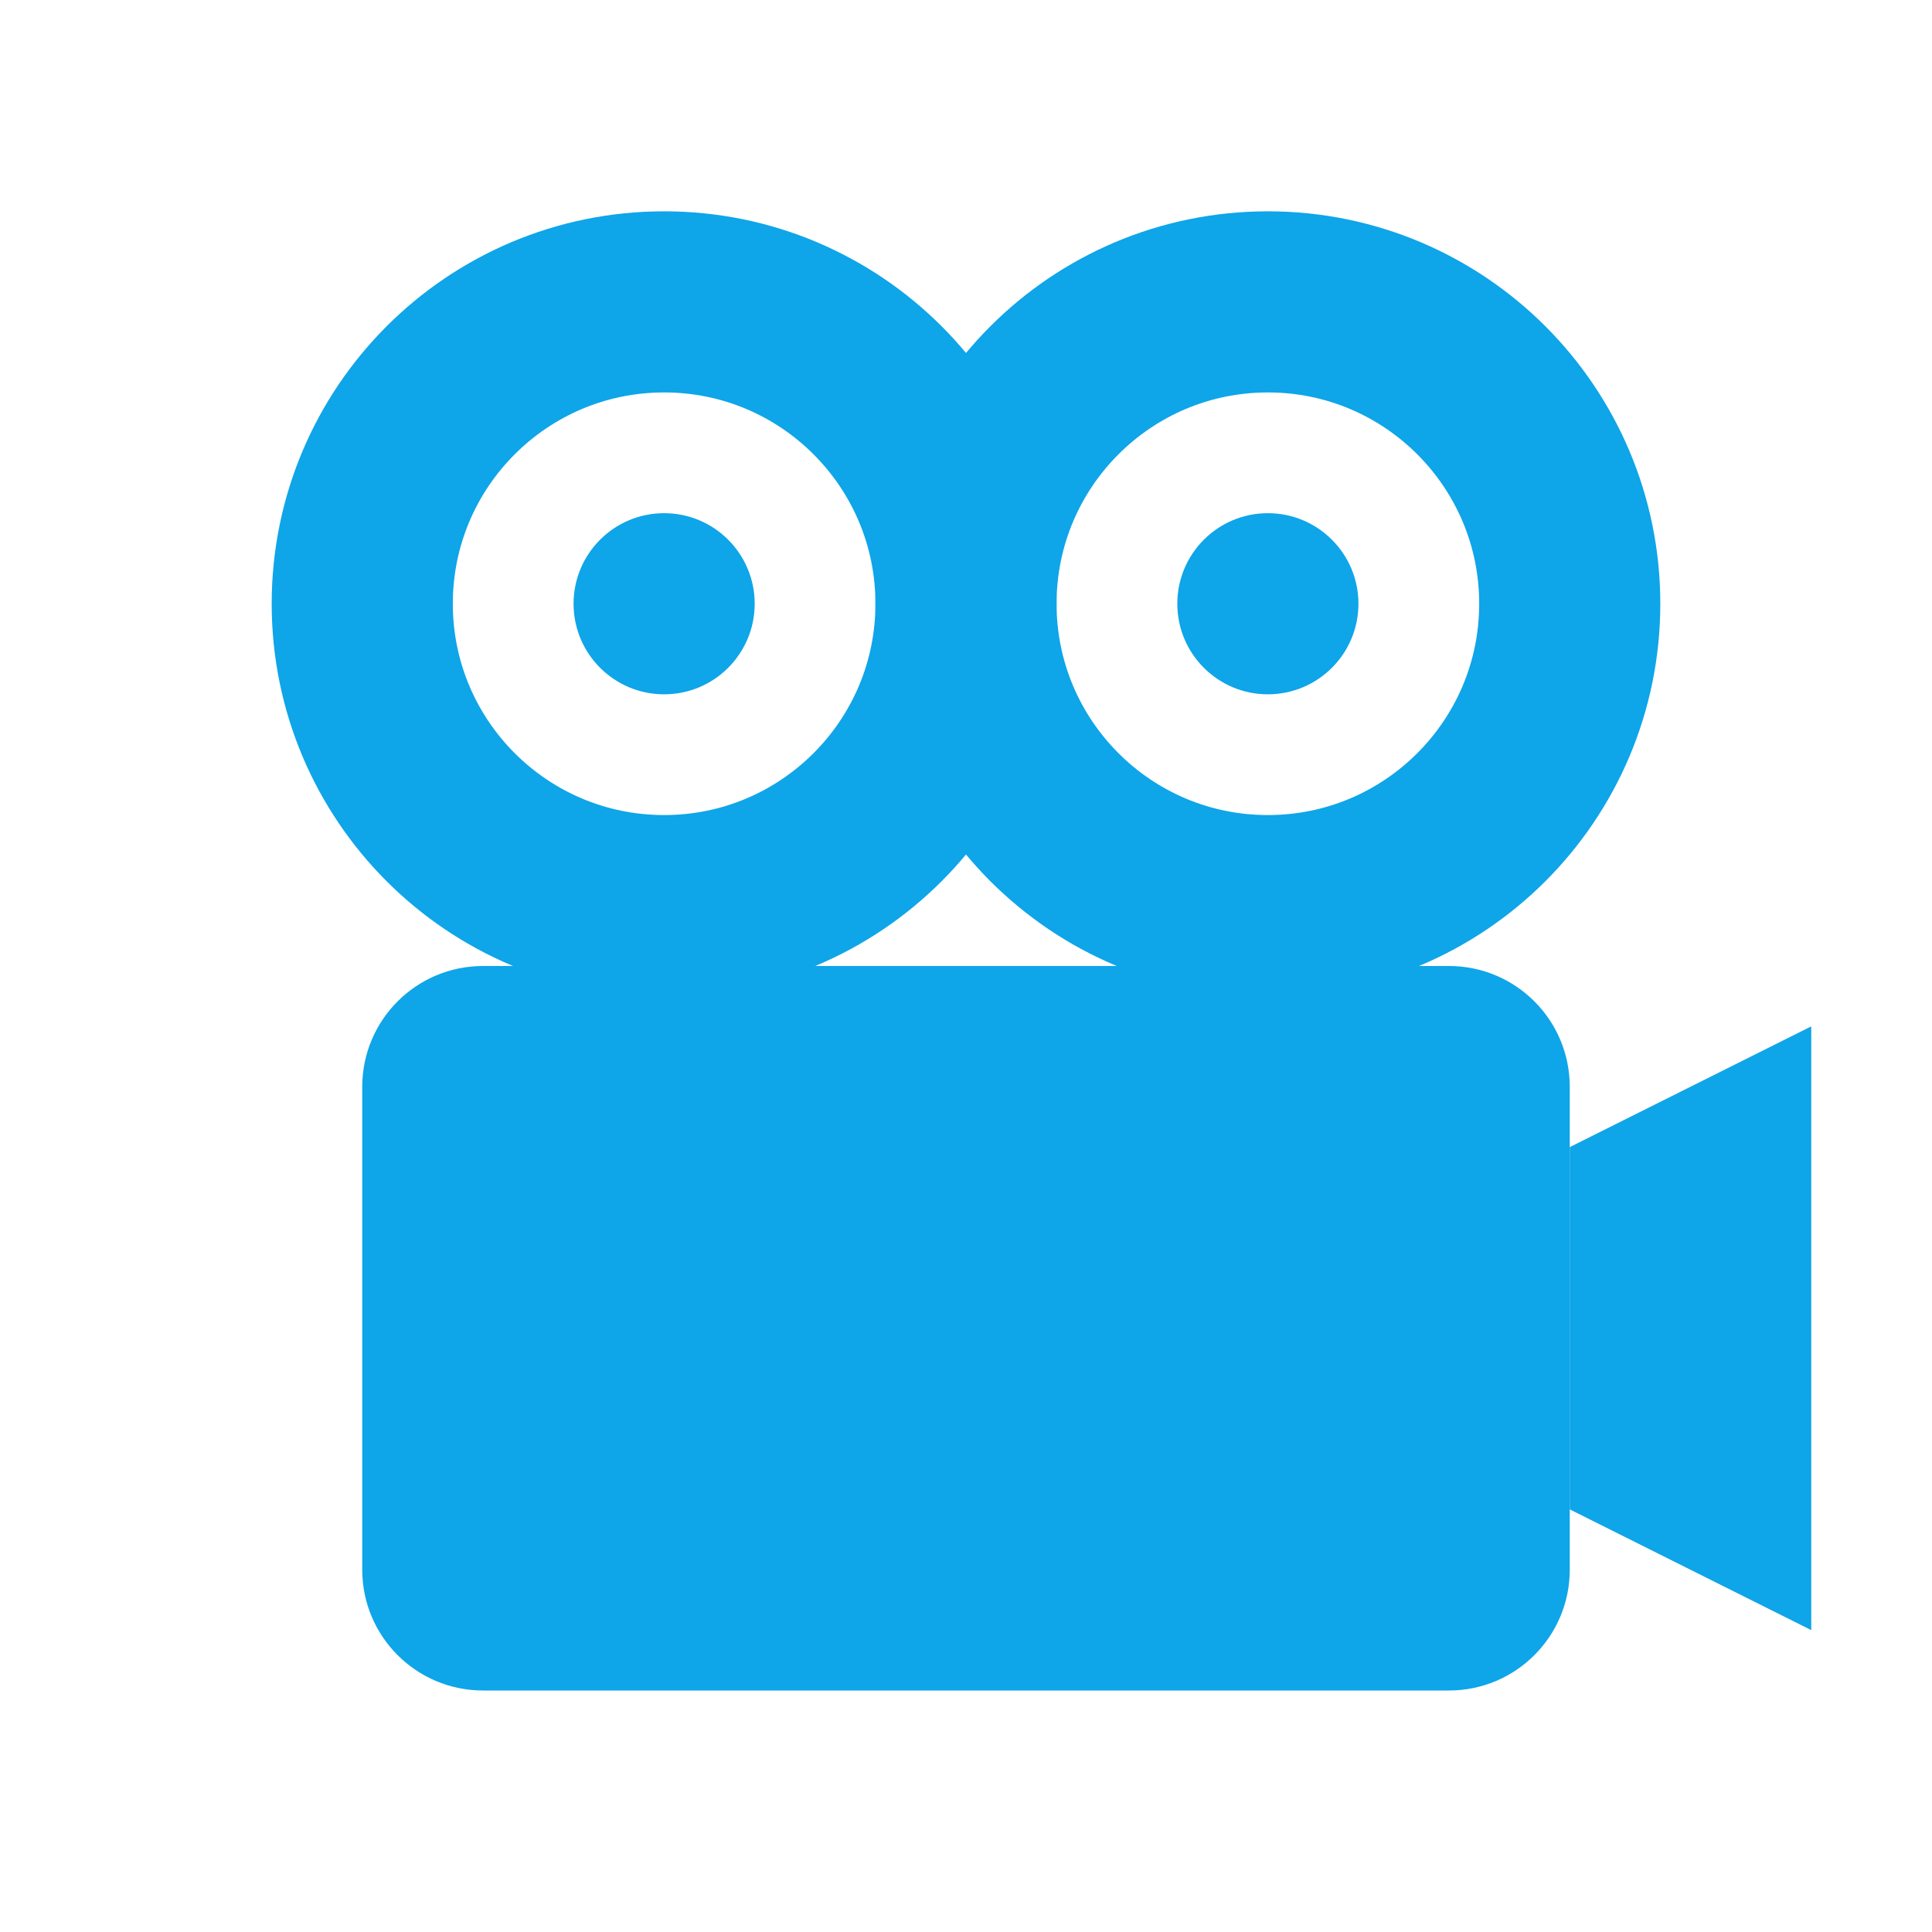
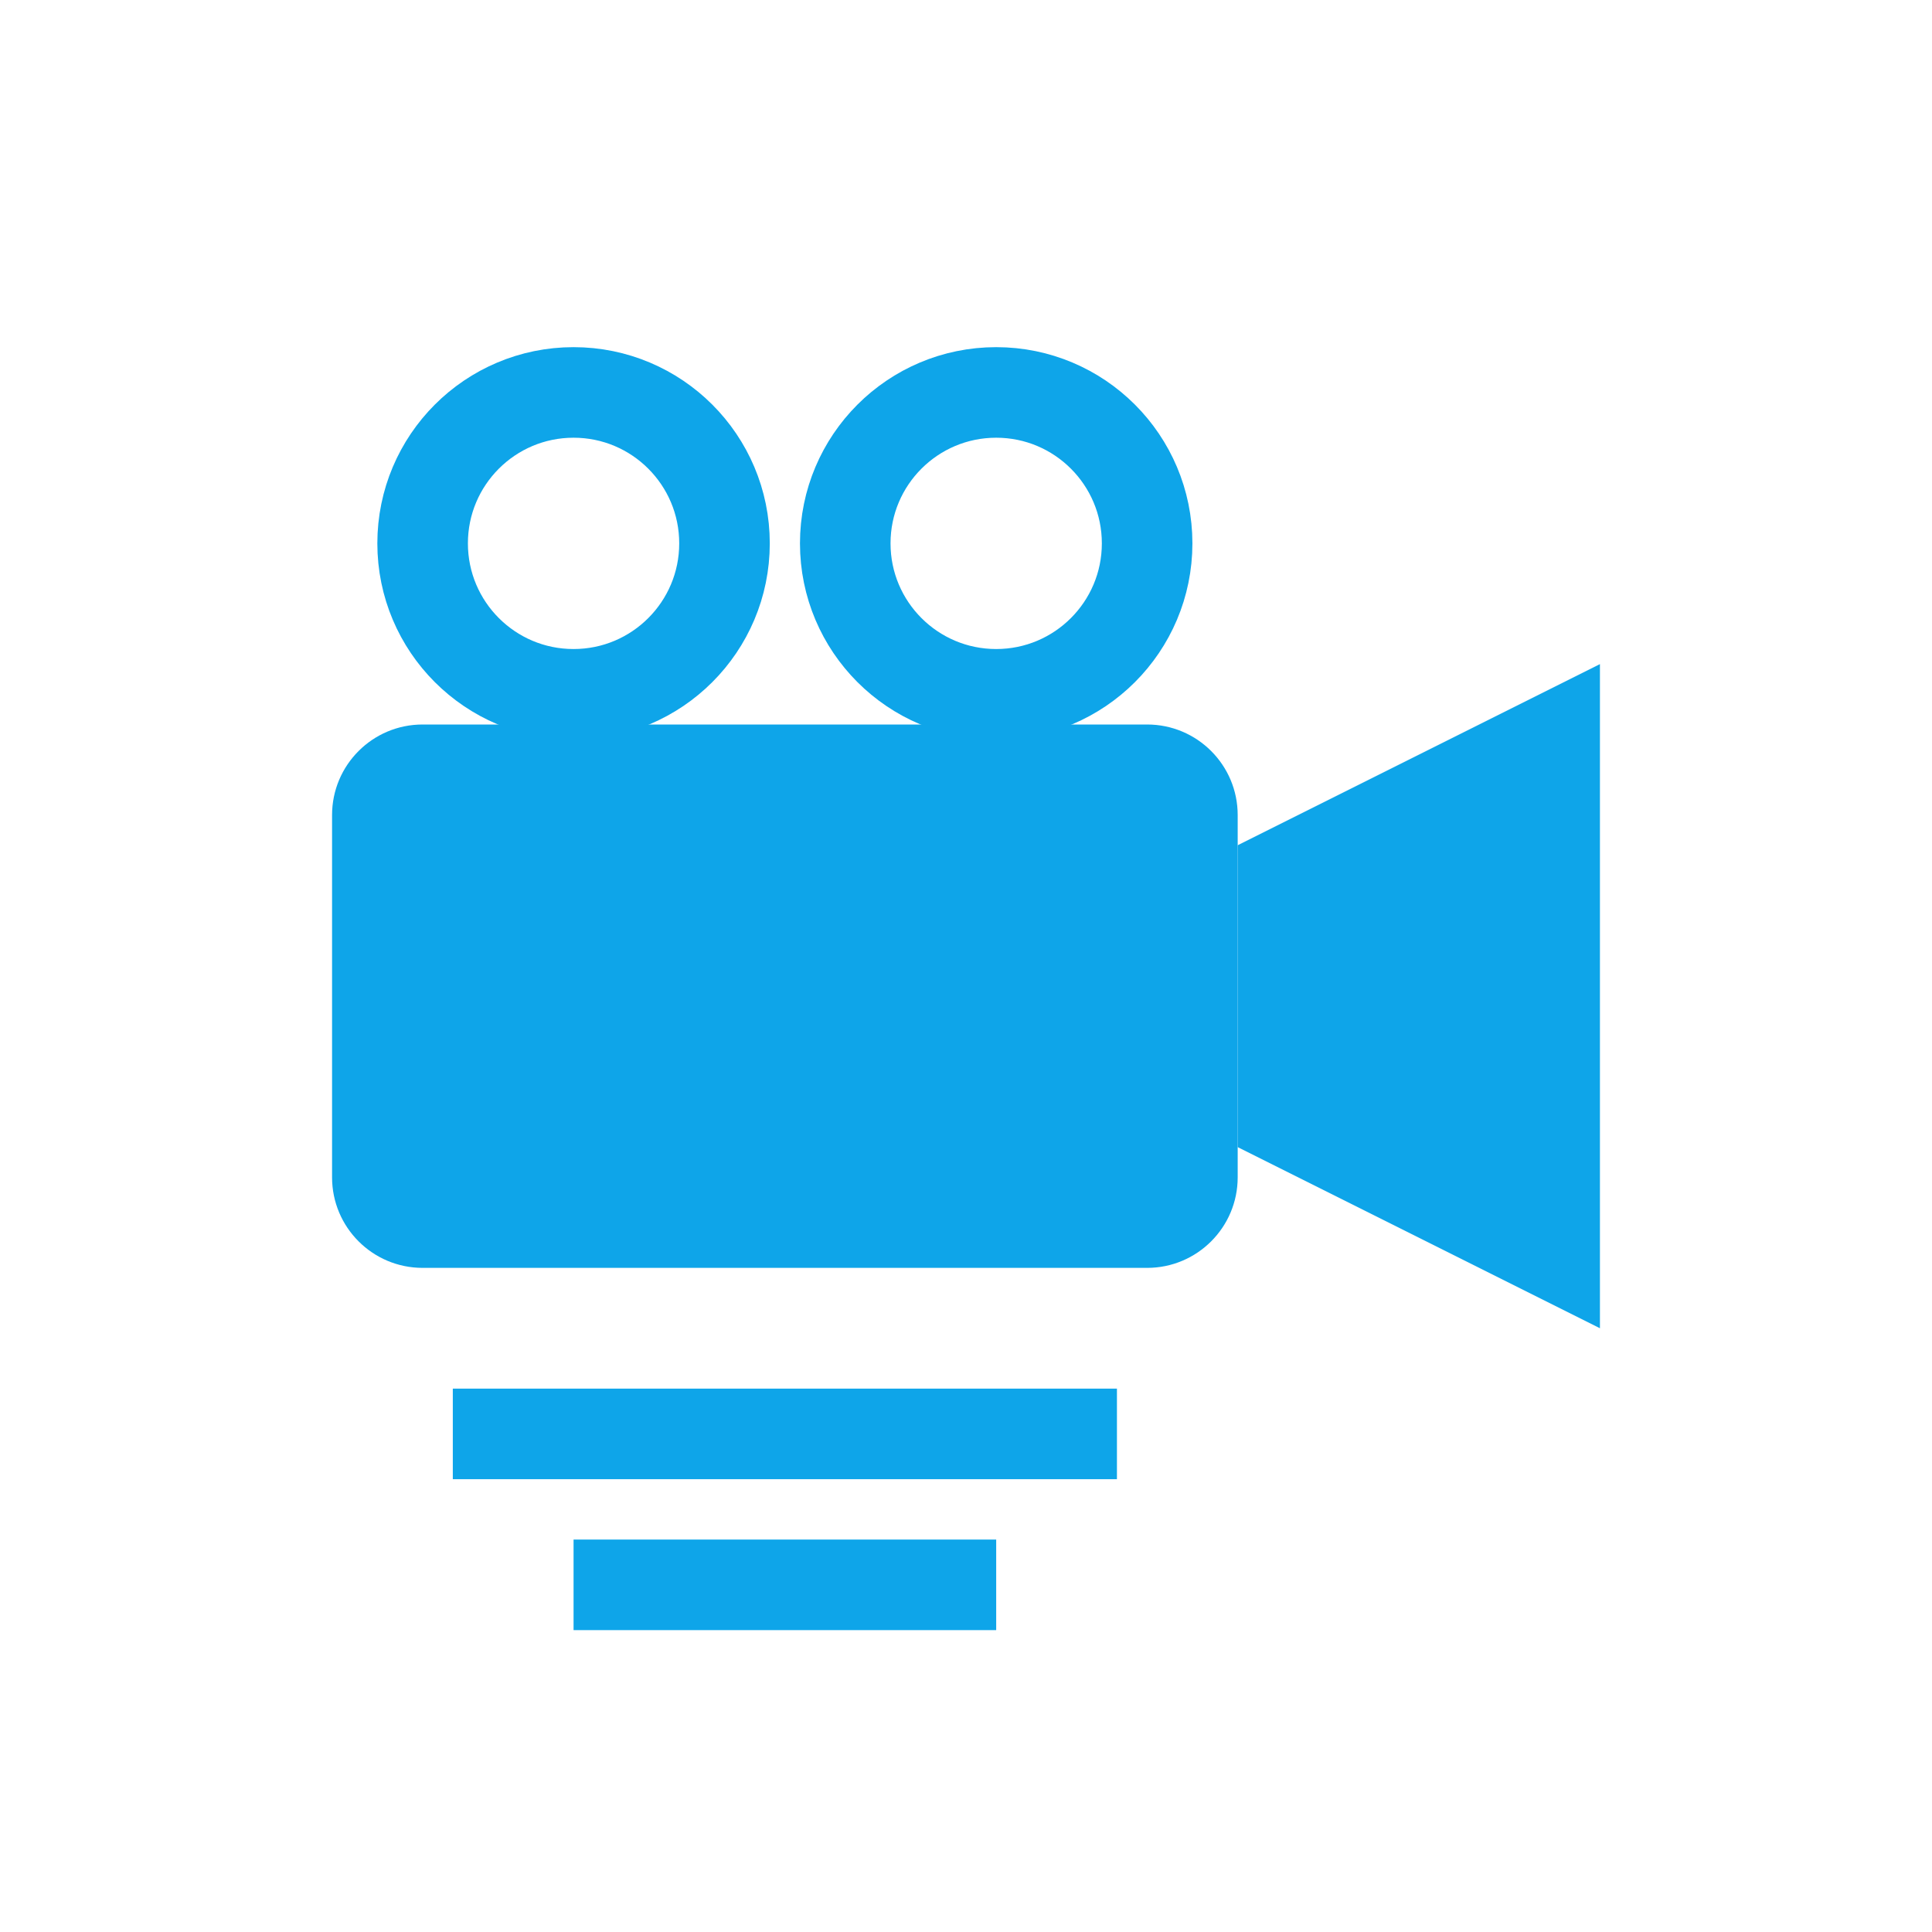
<svg xmlns="http://www.w3.org/2000/svg" width="64" height="64" viewBox="0 0 64 64" fill="none">
-   <circle cx="22" cy="20" r="10" stroke="#0ea5e9" stroke-width="6" />
-   <circle cx="42" cy="20" r="10" stroke="#0ea5e9" stroke-width="6" />
-   <rect x="12" y="32" width="40" height="24" rx="4" fill="#0ea5e9" />
-   <path d="M52 38L60 34V54L52 50V38Z" fill="#0ea5e9" />
-   <circle cx="22" cy="20" r="3" fill="#0ea5e9" />
-   <circle cx="42" cy="20" r="3" fill="#0ea5e9" />
+   <g transform="translate(11, 10)">
+     <circle cx="8" cy="8" r="5" stroke="#0ea5e9" stroke-width="3" />
+     <circle cx="22" cy="8" r="5" stroke="#0ea5e9" stroke-width="3" />
+     <rect x="0" y="14" width="30" height="18" rx="3" fill="#0ea5e9" />
+     <path d="M30 18 L42 12 V34 L30 28 Z" fill="#0ea5e9" />
+     <rect x="4" y="36" width="22" height="3" fill="#0ea5e9" />
+     <rect x="8" y="41" width="14" height="3" fill="#0ea5e9" />
+   </g>
</svg>
